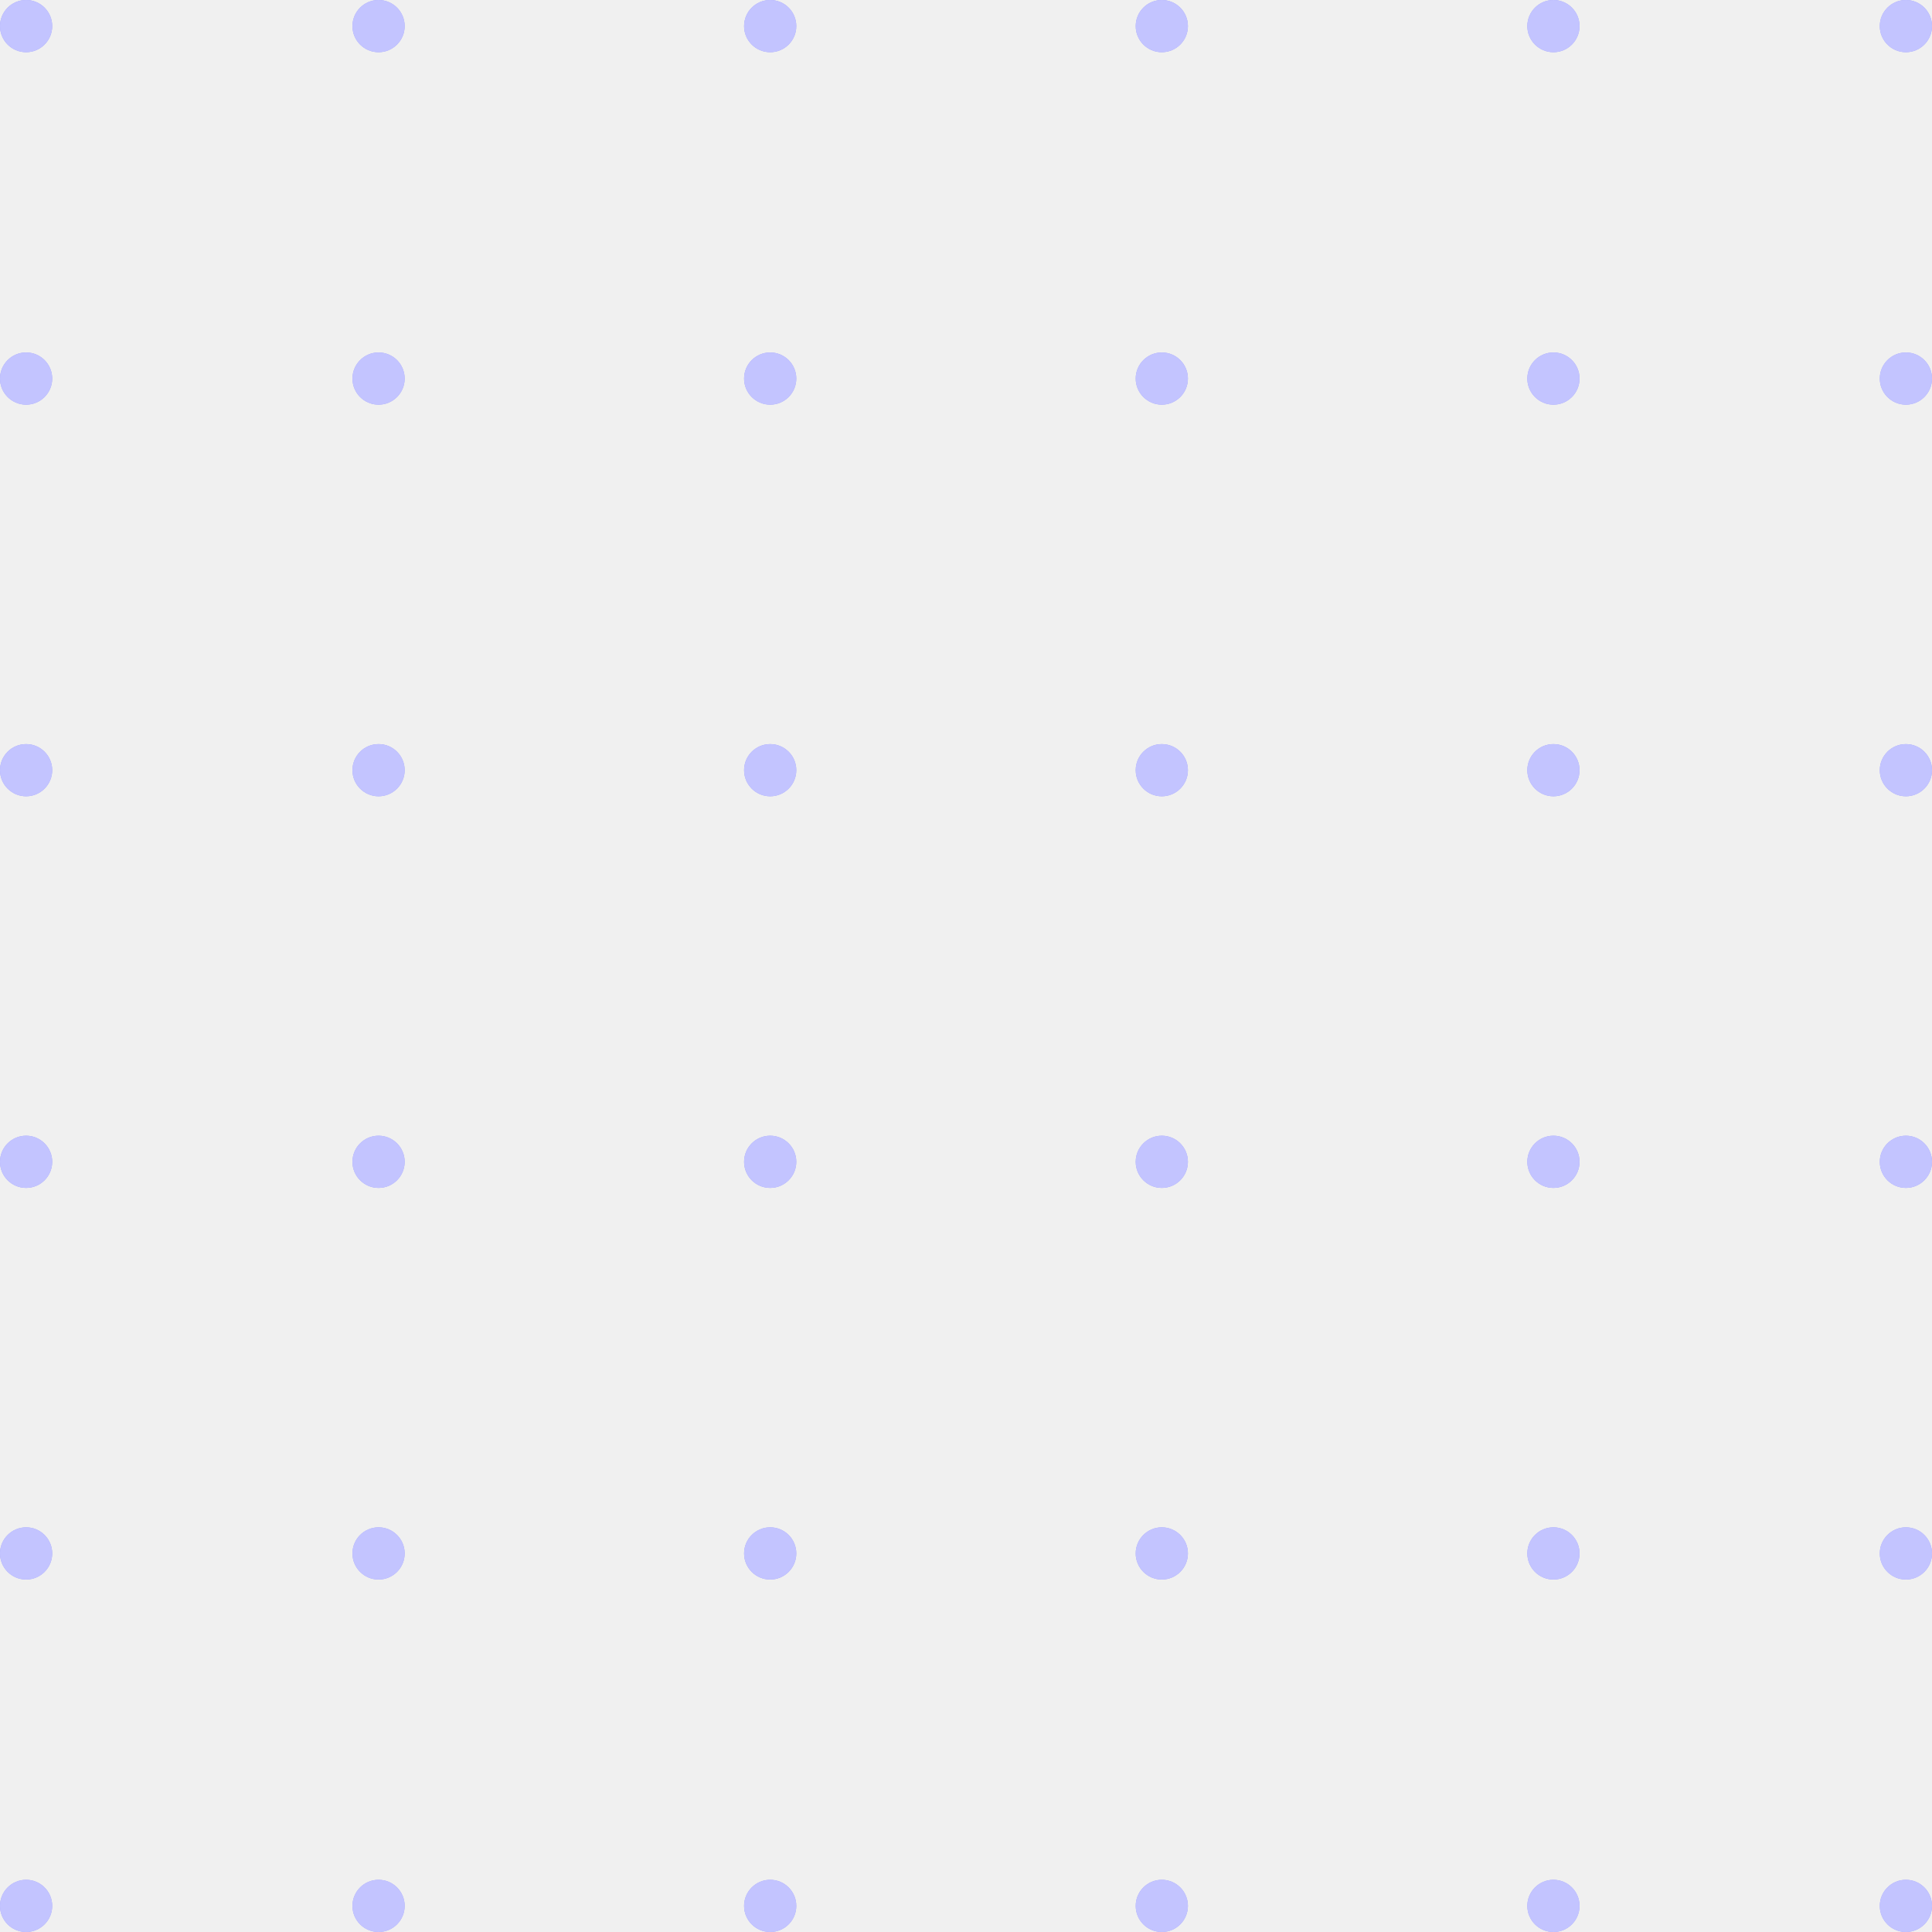
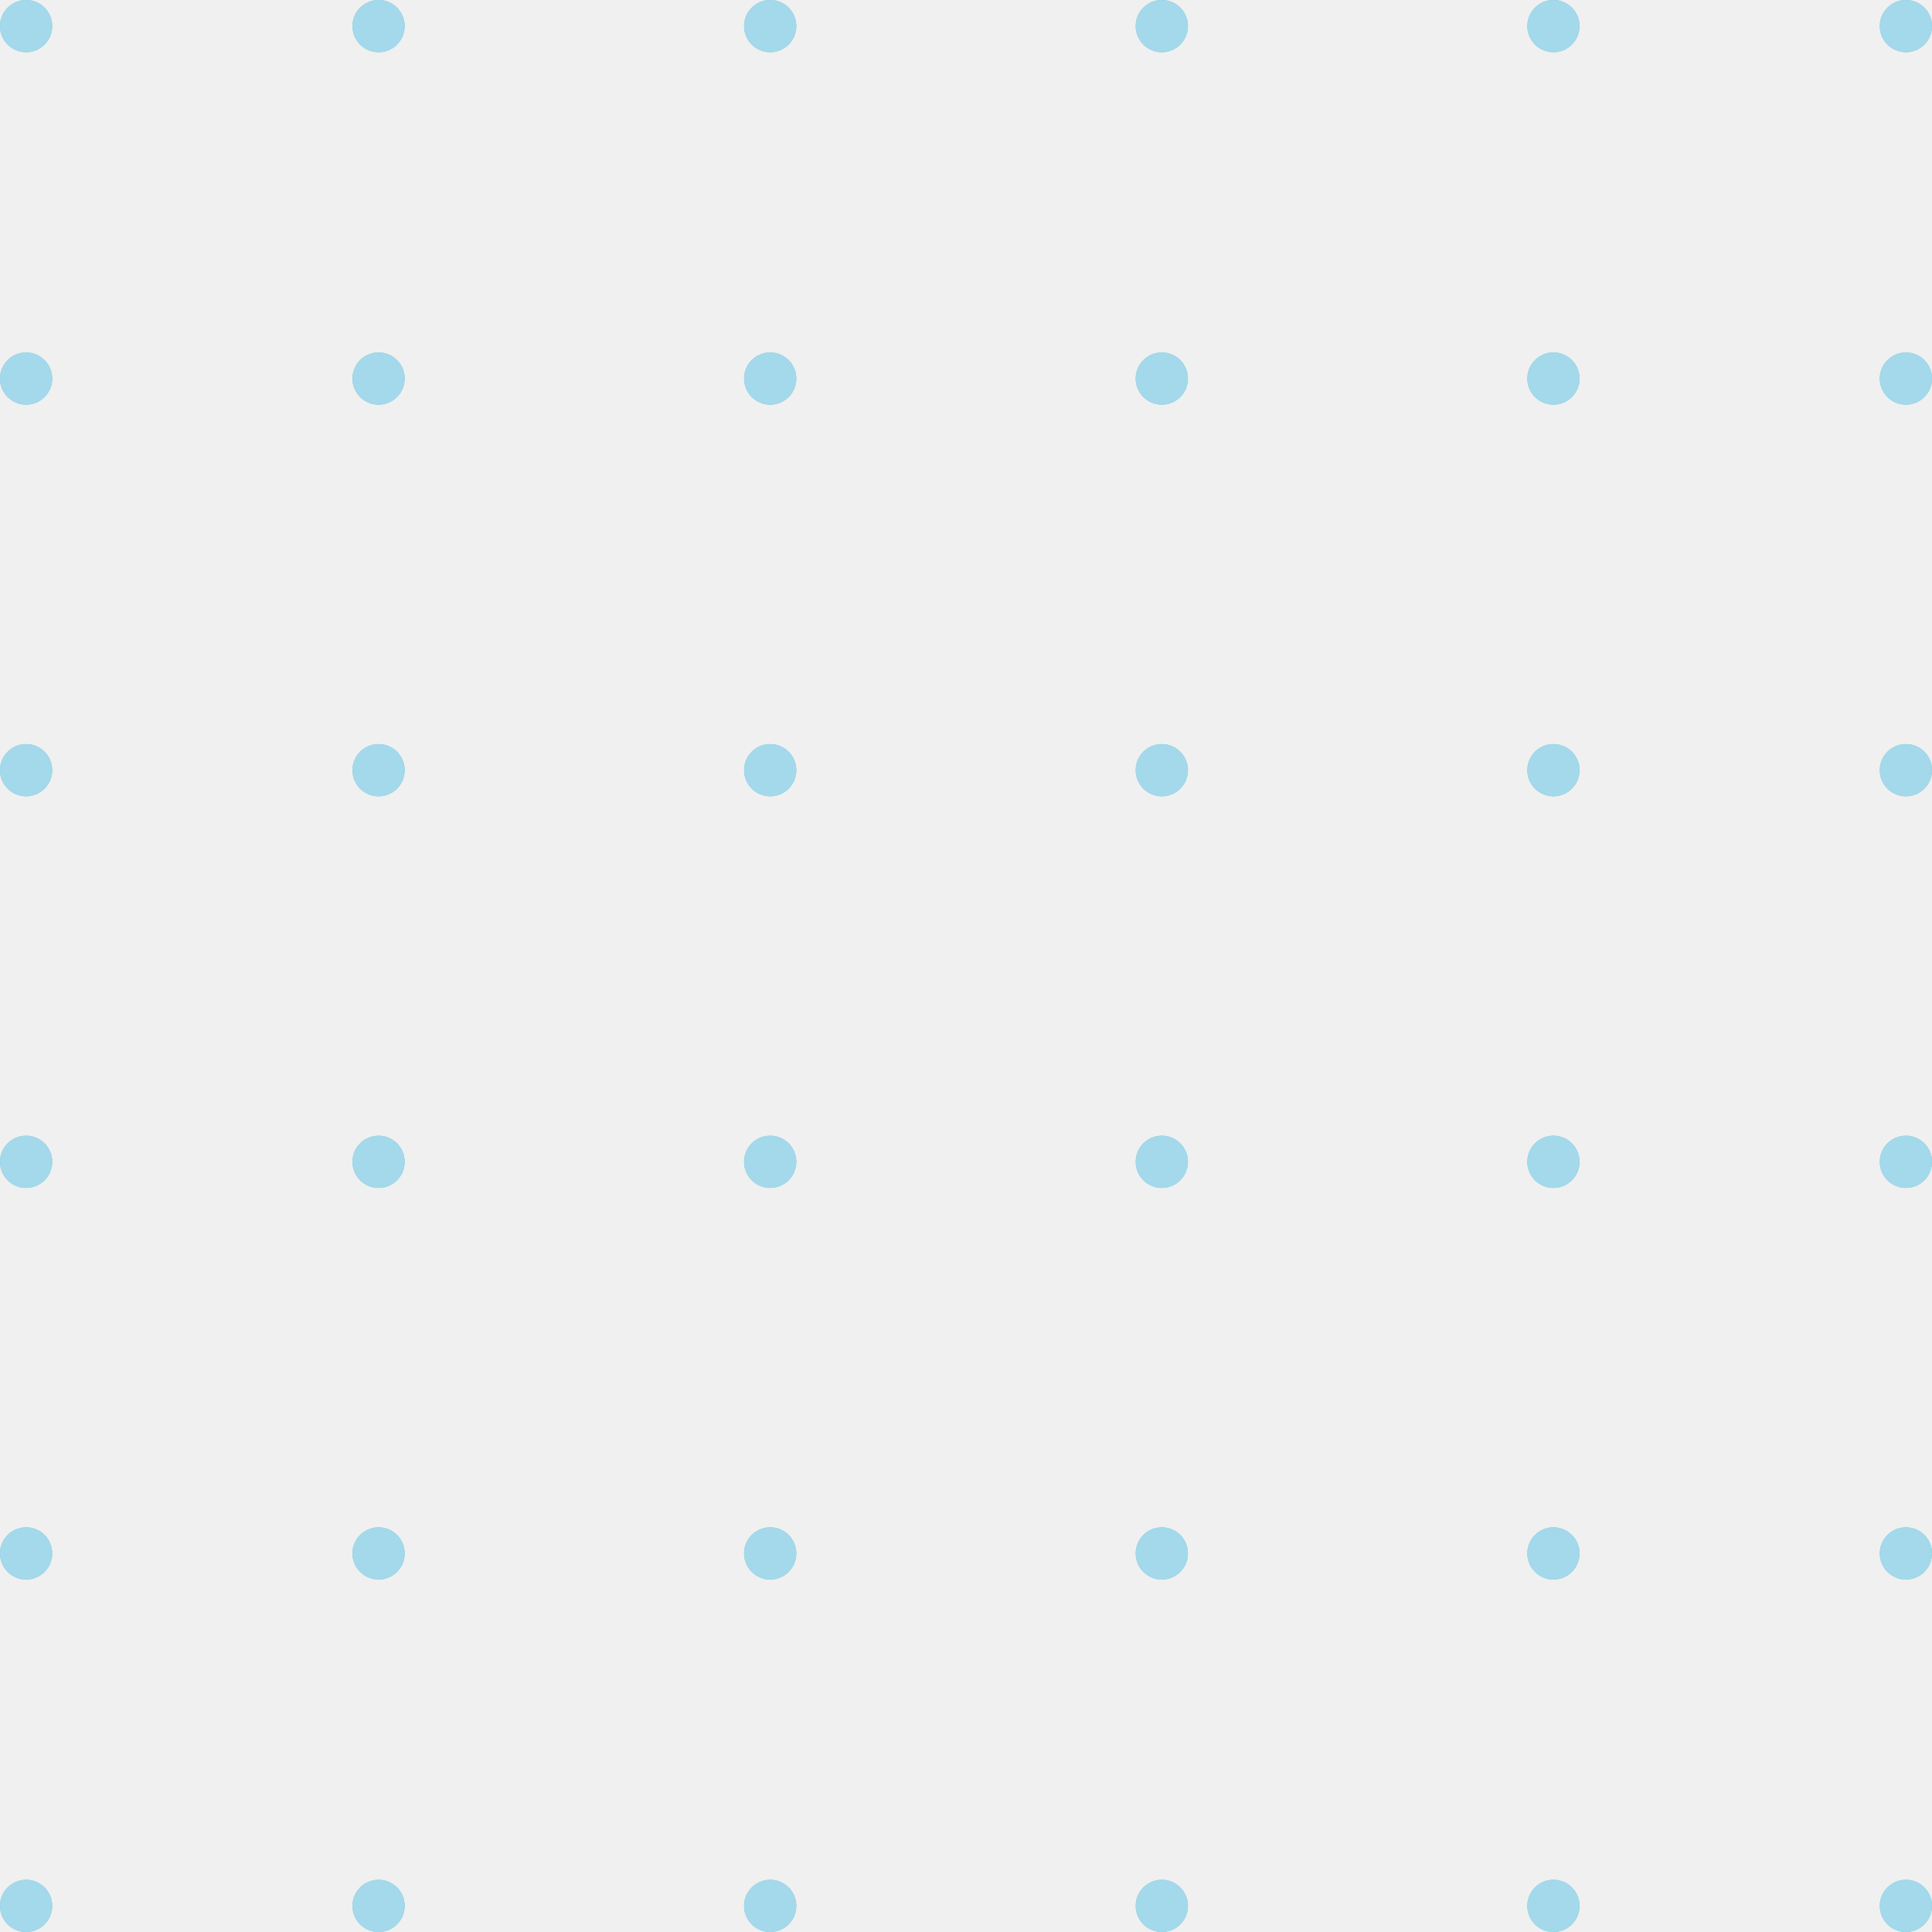
<svg xmlns="http://www.w3.org/2000/svg" xmlns:xlink="http://www.w3.org/1999/xlink" width="148px" height="148px" viewBox="0 0 148 148" version="1.1">
  <defs>
    <path d="M355,144 C356.105,144 357,144.895 357,146 C357,147.105 356.105,148 355,148 C353.895,148 353,147.105 353,146 C353,144.895 353.895,144 355,144 Z M382,144 C383.105,144 384,144.895 384,146 C384,147.105 383.105,148 382,148 C380.895,148 380,147.105 380,146 C380,144.895 380.895,144 382,144 Z M412,144 C413.105,144 414,144.895 414,146 C414,147.105 413.105,148 412,148 C410.895,148 410,147.105 410,146 C410,144.895 410.895,144 412,144 Z M442,144 C443.105,144 444,144.895 444,146 C444,147.105 443.105,148 442,148 C440.895,148 440,147.105 440,146 C440,144.895 440.895,144 442,144 Z M472,144 C473.105,144 474,144.895 474,146 C474,147.105 473.105,148 472,148 C470.895,148 470,147.105 470,146 C470,144.895 470.895,144 472,144 Z M499,144 C500.105,144 501,144.895 501,146 C501,147.105 500.105,148 499,148 C497.895,148 497,147.105 497,146 C497,144.895 497.895,144 499,144 Z M355,117 C356.105,117 357,117.895 357,119 C357,120.105 356.105,121 355,121 C353.895,121 353,120.105 353,119 C353,117.895 353.895,117 355,117 Z M382,117 C383.105,117 384,117.895 384,119 C384,120.105 383.105,121 382,121 C380.895,121 380,120.105 380,119 C380,117.895 380.895,117 382,117 Z M412,117 C413.105,117 414,117.895 414,119 C414,120.105 413.105,121 412,121 C410.895,121 410,120.105 410,119 C410,117.895 410.895,117 412,117 Z M442,117 C443.105,117 444,117.895 444,119 C444,120.105 443.105,121 442,121 C440.895,121 440,120.105 440,119 C440,117.895 440.895,117 442,117 Z M472,117 C473.105,117 474,117.895 474,119 C474,120.105 473.105,121 472,121 C470.895,121 470,120.105 470,119 C470,117.895 470.895,117 472,117 Z M499,117 C500.105,117 501,117.895 501,119 C501,120.105 500.105,121 499,121 C497.895,121 497,120.105 497,119 C497,117.895 497.895,117 499,117 Z M355,87 C356.105,87 357,87.895 357,89 C357,90.105 356.105,91 355,91 C353.895,91 353,90.105 353,89 C353,87.895 353.895,87 355,87 Z M382,87 C383.105,87 384,87.895 384,89 C384,90.105 383.105,91 382,91 C380.895,91 380,90.105 380,89 C380,87.895 380.895,87 382,87 Z M412,87 C413.105,87 414,87.895 414,89 C414,90.105 413.105,91 412,91 C410.895,91 410,90.105 410,89 C410,87.895 410.895,87 412,87 Z M442,87 C443.105,87 444,87.895 444,89 C444,90.105 443.105,91 442,91 C440.895,91 440,90.105 440,89 C440,87.895 440.895,87 442,87 Z M472,87 C473.105,87 474,87.895 474,89 C474,90.105 473.105,91 472,91 C470.895,91 470,90.105 470,89 C470,87.895 470.895,87 472,87 Z M499,87 C500.105,87 501,87.895 501,89 C501,90.105 500.105,91 499,91 C497.895,91 497,90.105 497,89 C497,87.895 497.895,87 499,87 Z M355,57 C356.105,57 357,57.895 357,59 C357,60.105 356.105,61 355,61 C353.895,61 353,60.105 353,59 C353,57.895 353.895,57 355,57 Z M472,57 C473.105,57 474,57.895 474,59 C474,60.105 473.105,61 472,61 C470.895,61 470,60.105 470,59 C470,57.895 470.895,57 472,57 Z M412,57 C413.105,57 414,57.895 414,59 C414,60.105 413.105,61 412,61 C410.895,61 410,60.105 410,59 C410,57.895 410.895,57 412,57 Z M499,57 C500.105,57 501,57.895 501,59 C501,60.105 500.105,61 499,61 C497.895,61 497,60.105 497,59 C497,57.895 497.895,57 499,57 Z M382,57 C383.105,57 384,57.895 384,59 C384,60.105 383.105,61 382,61 C380.895,61 380,60.105 380,59 C380,57.895 380.895,57 382,57 Z M442,57 C443.105,57 444,57.895 444,59 C444,60.105 443.105,61 442,61 C440.895,61 440,60.105 440,59 C440,57.895 440.895,57 442,57 Z M355,27 C356.105,27 357,27.895 357,29 C357,30.105 356.105,31 355,31 C353.895,31 353,30.105 353,29 C353,27.895 353.895,27 355,27 Z M382,27 C383.105,27 384,27.895 384,29 C384,30.105 383.105,31 382,31 C380.895,31 380,30.105 380,29 C380,27.895 380.895,27 382,27 Z M412,27 C413.105,27 414,27.895 414,29 C414,30.105 413.105,31 412,31 C410.895,31 410,30.105 410,29 C410,27.895 410.895,27 412,27 Z M442,27 C443.105,27 444,27.895 444,29 C444,30.105 443.105,31 442,31 C440.895,31 440,30.105 440,29 C440,27.895 440.895,27 442,27 Z M472,27 C473.105,27 474,27.895 474,29 C474,30.105 473.105,31 472,31 C470.895,31 470,30.105 470,29 C470,27.895 470.895,27 472,27 Z M499,27 C500.105,27 501,27.895 501,29 C501,30.105 500.105,31 499,31 C497.895,31 497,30.105 497,29 C497,27.895 497.895,27 499,27 Z M355,0 C356.105,0 357,0.895 357,2 C357,3.105 356.105,4 355,4 C353.895,4 353,3.105 353,2 C353,0.895 353.895,0 355,0 Z M382,0 C383.105,0 384,0.895 384,2 C384,3.105 383.105,4 382,4 C380.895,4 380,3.105 380,2 C380,0.895 380.895,0 382,0 Z M412,0 C413.105,0 414,0.895 414,2 C414,3.105 413.105,4 412,4 C410.895,4 410,3.105 410,2 C410,0.895 410.895,0 412,0 Z M442,0 C443.105,0 444,0.895 444,2 C444,3.105 443.105,4 442,4 C440.895,4 440,3.105 440,2 C440,0.895 440.895,0 442,0 Z M472,0 C473.105,0 474,0.895 474,2 C474,3.105 473.105,4 472,4 C470.895,4 470,3.105 470,2 C470,0.895 470.895,0 472,0 Z M499,0 C500.105,0 501,0.895 501,2 C501,3.105 500.105,4 499,4 C497.895,4 497,3.105 497,2 C497,0.895 497.895,0 499,0 Z" id="path-1" />
  </defs>
  <g id="📝-Pages" stroke="none" stroke-width="1" fill="none" fill-rule="evenodd">
    <g id="Login---V2" transform="translate(-822, -197)">
      <g id="top-illustration" transform="translate(469, 197)">
-         <use fill="#696cff" xlink:href="#path-1" />
+         <use fill="#18a0cb" xlink:href="#path-1" />
        <use fill-opacity="0.6" fill="#FFFFFF" xlink:href="#path-1" />
      </g>
    </g>
  </g>
</svg>
